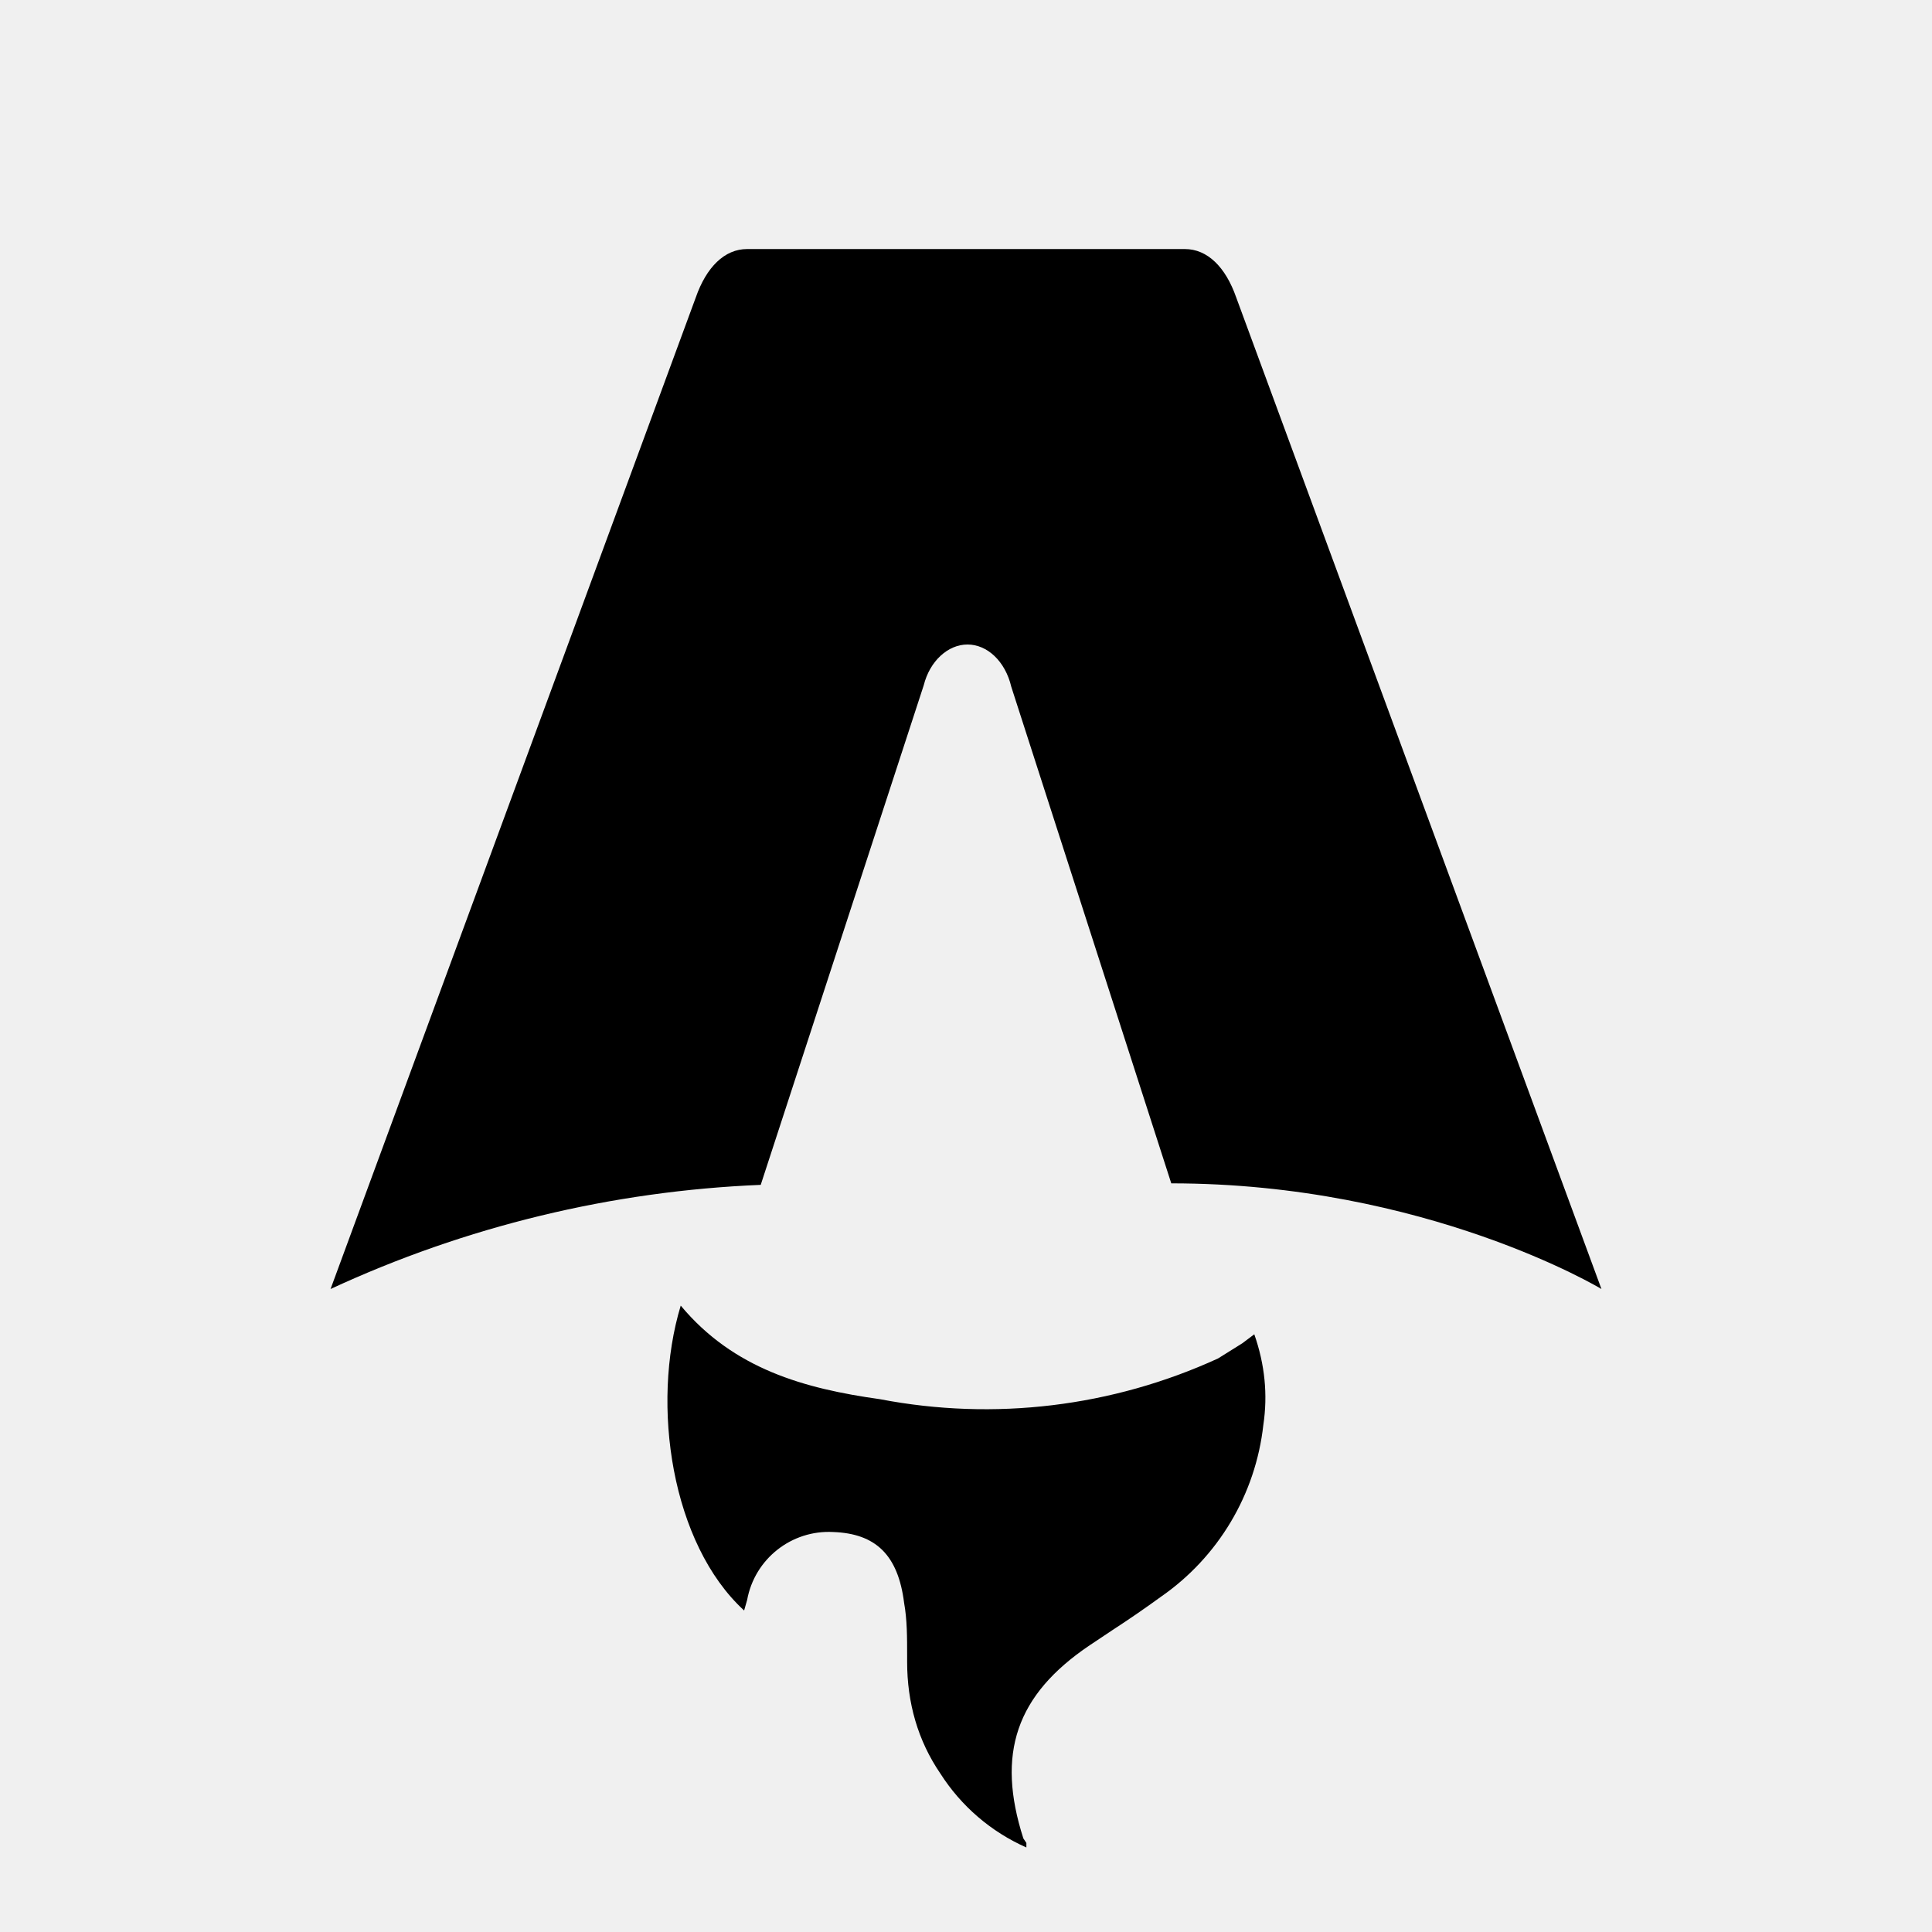
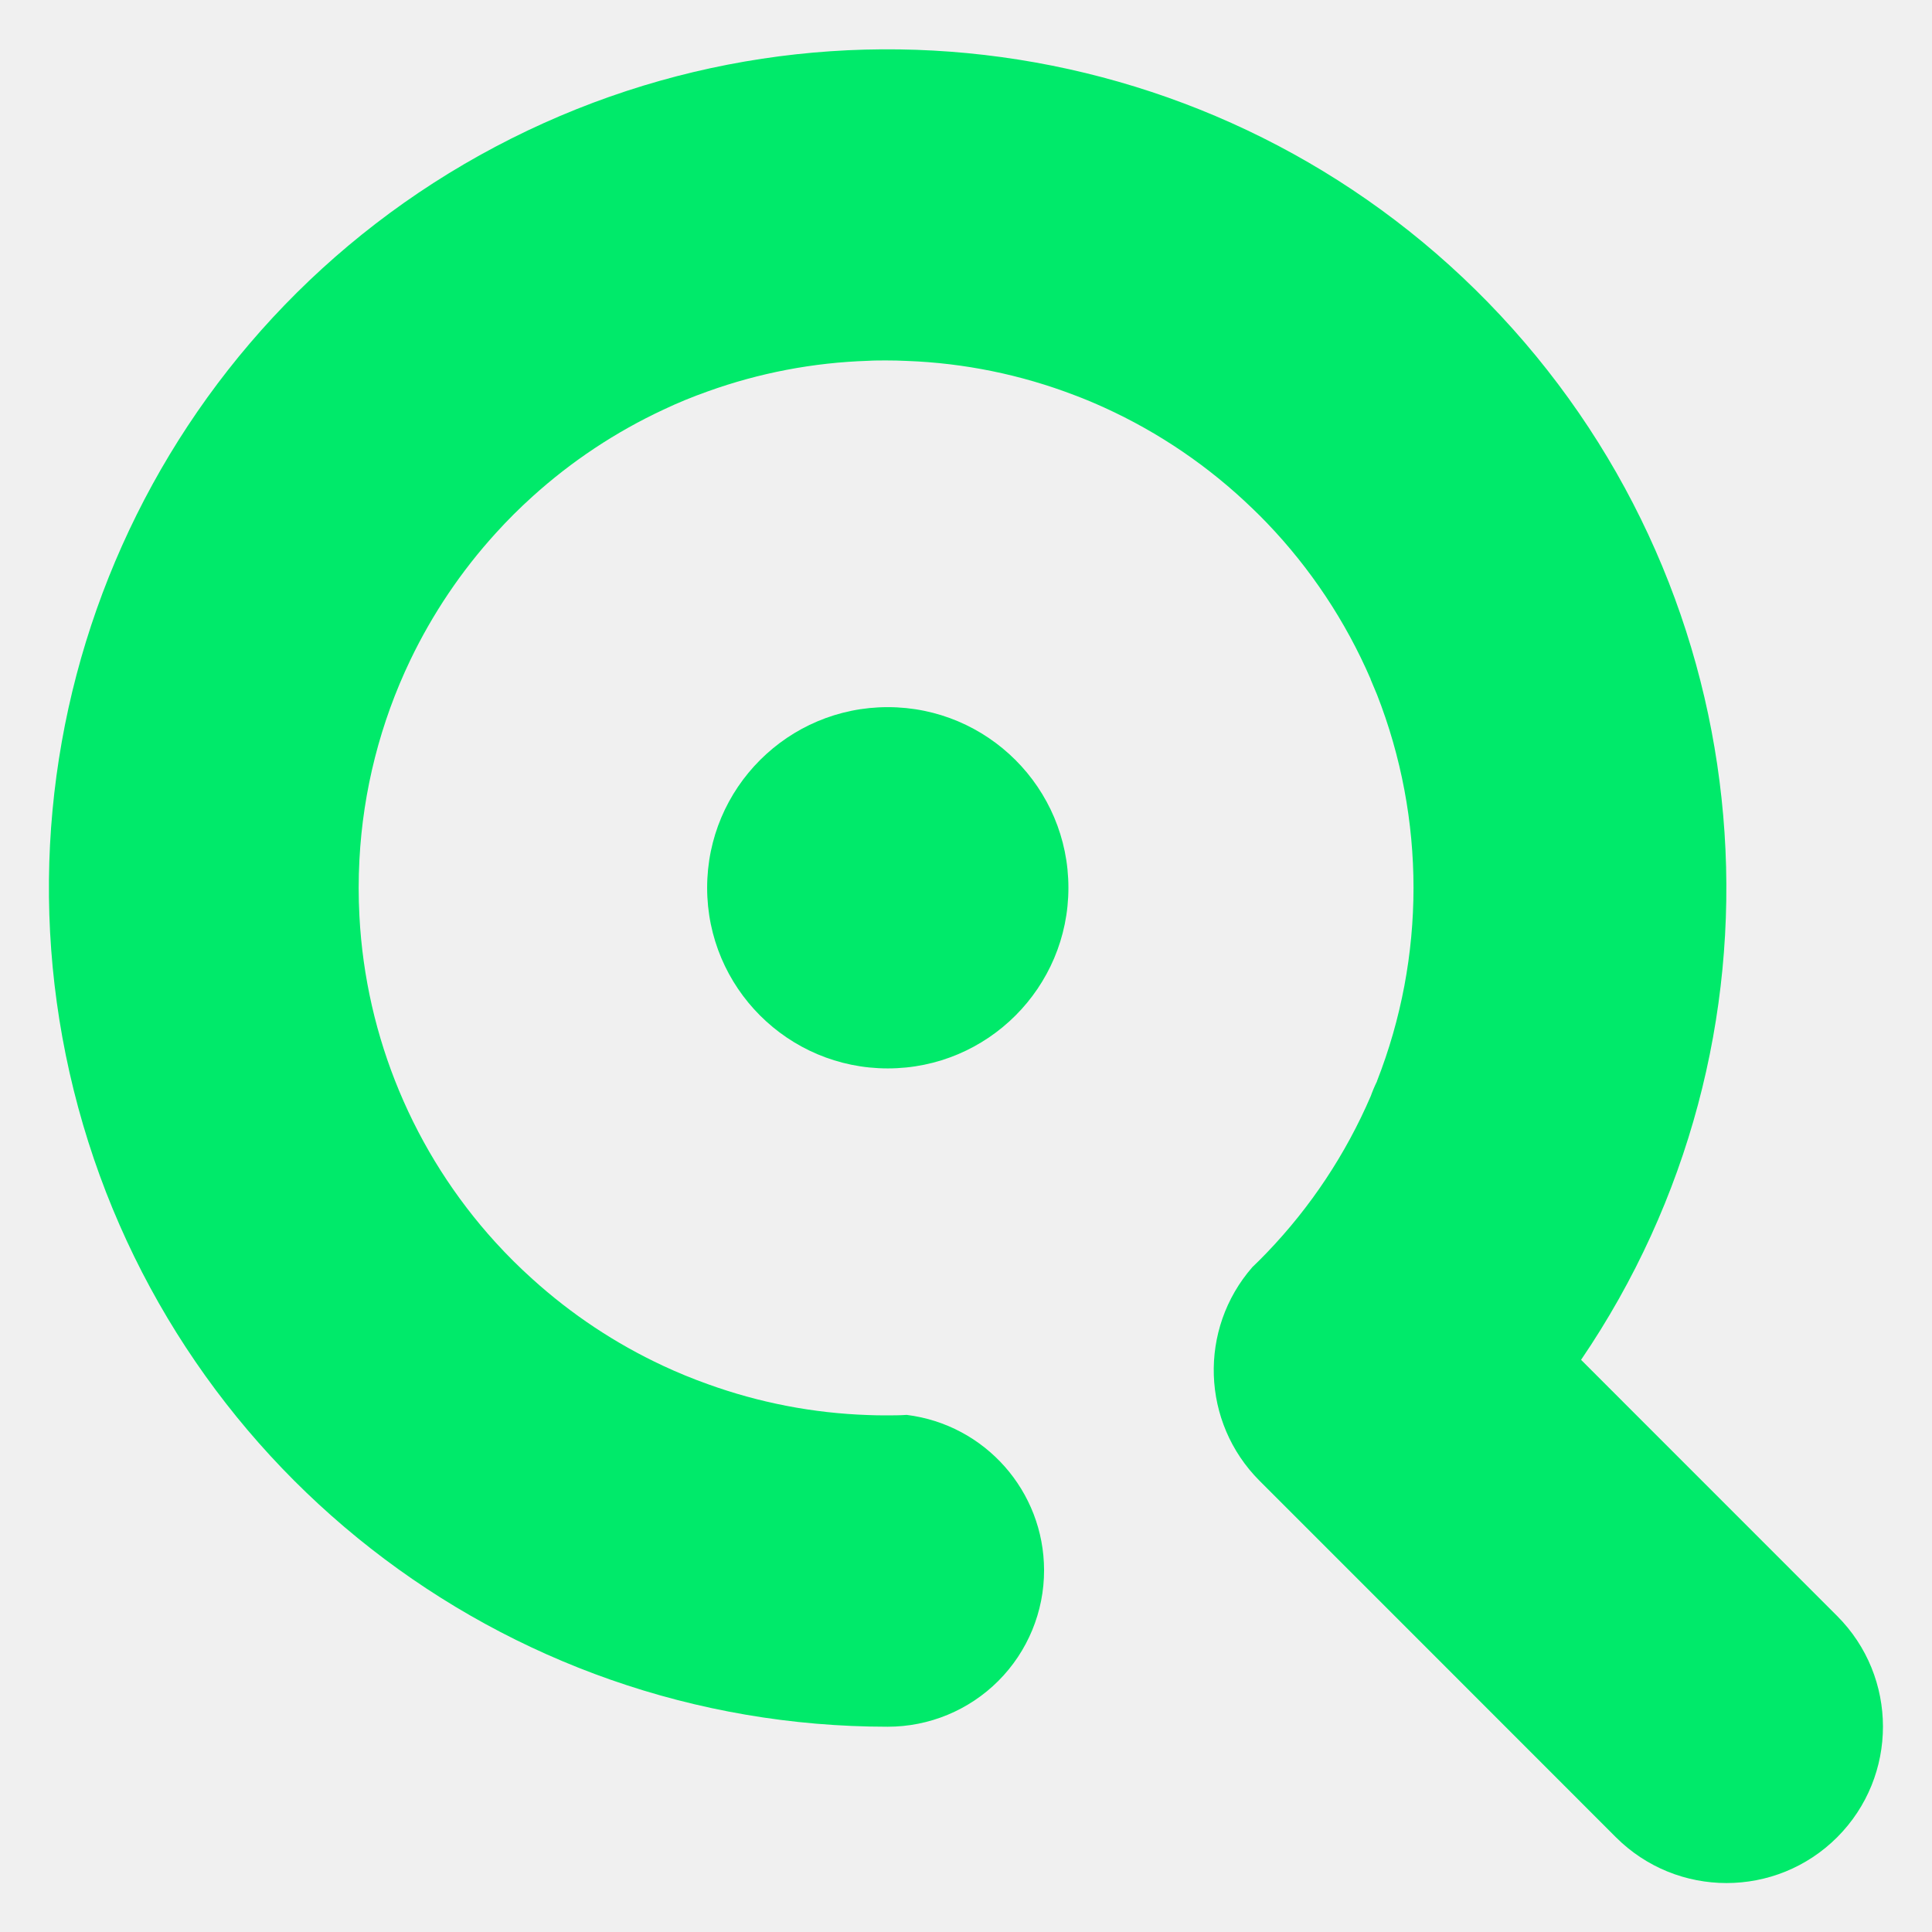
- <svg xmlns="http://www.w3.org/2000/svg" fill="none" viewBox="0 0 128 128">
-   <path d="M50.4 78.5a75.1 75.1 0 0 0-28.5 6.9l24.2-65.7c.7-2 1.9-3.2 3.4-3.2h29c1.5 0 2.7 1.2 3.4 3.2l24.2 65.7s-11.6-7-28.5-7L67 45.5c-.4-1.7-1.6-2.8-2.9-2.8-1.3 0-2.5 1.1-2.9 2.7L50.4 78.5Zm-1.1 28.2Zm-4.2-20.2c-2 6.6-.6 15.8 4.2 20.2a17.5 17.5 0 0 1 .2-.7 5.5 5.5 0 0 1 5.7-4.5c2.8.1 4.3 1.5 4.7 4.7.2 1.1.2 2.3.2 3.5v.4c0 2.7.7 5.2 2.2 7.4a13 13 0 0 0 5.7 4.9v-.3l-.2-.3c-1.8-5.6-.5-9.5 4.4-12.8l1.5-1a73 73 0 0 0 3.2-2.2 16 16 0 0 0 6.8-11.4c.3-2 .1-4-.6-6l-.8.6-1.6 1a37 37 0 0 1-22.4 2.7c-5-.7-9.7-2-13.2-6.2Z" />
-   <style>
-         path { fill: #000; }
-         @media (prefers-color-scheme: dark) {
-             path { fill: #FFF; }
-         }
-     </style>
+ <svg xmlns="http://www.w3.org/2000/svg" viewBox="0 0 512 512">
+   <defs>
+     <style>.cls-1{fill:#00ea6a;}</style>
+   </defs>
+   <g id="Icono">
+     <circle class="cls-1" cx="235.27" cy="235.27" r="47.87" />
+     <path class="cls-1" d="M486.87,486.89a41.48,41.48,0,0,1-58.64,0L360.37,419l-14.5-14.5-12.08-12.08a41.5,41.5,0,0,1-1.88-56.64c1.32-1.24,2.59-2.53,3.85-3.84a139.51,139.51,0,0,0,27.49-41.43v0c.24-.64.47-1.29.75-1.93s.58-1.37.91-2c0,0,0,0,0-.06a140.36,140.36,0,0,0,0-102.47s0,0,0,0c-.55-1.34-1.1-2.67-1.68-4a.15.15,0,0,1,0-.08,140.07,140.07,0,0,0-27.47-41.37c-1.26-1.31-2.53-2.59-3.85-3.84A139.78,139.78,0,0,0,292.62,108c-2.61-1.18-5.23-2.29-7.91-3.29a138.29,138.29,0,0,0-44.39-9.06c-1.82-.09-3.65-.13-5.49-.13-1.6,0-3.2,0-4.79.1a138.65,138.65,0,0,0-42.52,8.12c-4,1.42-7.87,3-11.68,4.81a139.88,139.88,0,0,0-34.75,23.06q-5.09,4.59-9.7,9.68a139.91,139.91,0,0,0-22.66,33.65,139.28,139.28,0,0,0-13.48,52.92c-.13,2.46-.2,5-.2,7.45s.07,5,.2,7.45a139.25,139.25,0,0,0,36.11,86.53s0,0,0,0a136.67,136.67,0,0,0,9.74,9.67,139.39,139.39,0,0,0,34.65,23q5.78,2.7,11.84,4.86a0,0,0,0,0,0,0A138.58,138.58,0,0,0,230,375c1.59.07,3.19.09,4.79.09,1.84,0,3.67,0,5.49-.13a41.53,41.53,0,0,1,36.41,41.16,41.42,41.42,0,0,1-41.46,41.48A222.26,222.26,0,1,1,419,360.37l67.84,67.86A41.48,41.48,0,0,1,486.87,486.89Z" />
+   </g>
</svg>
